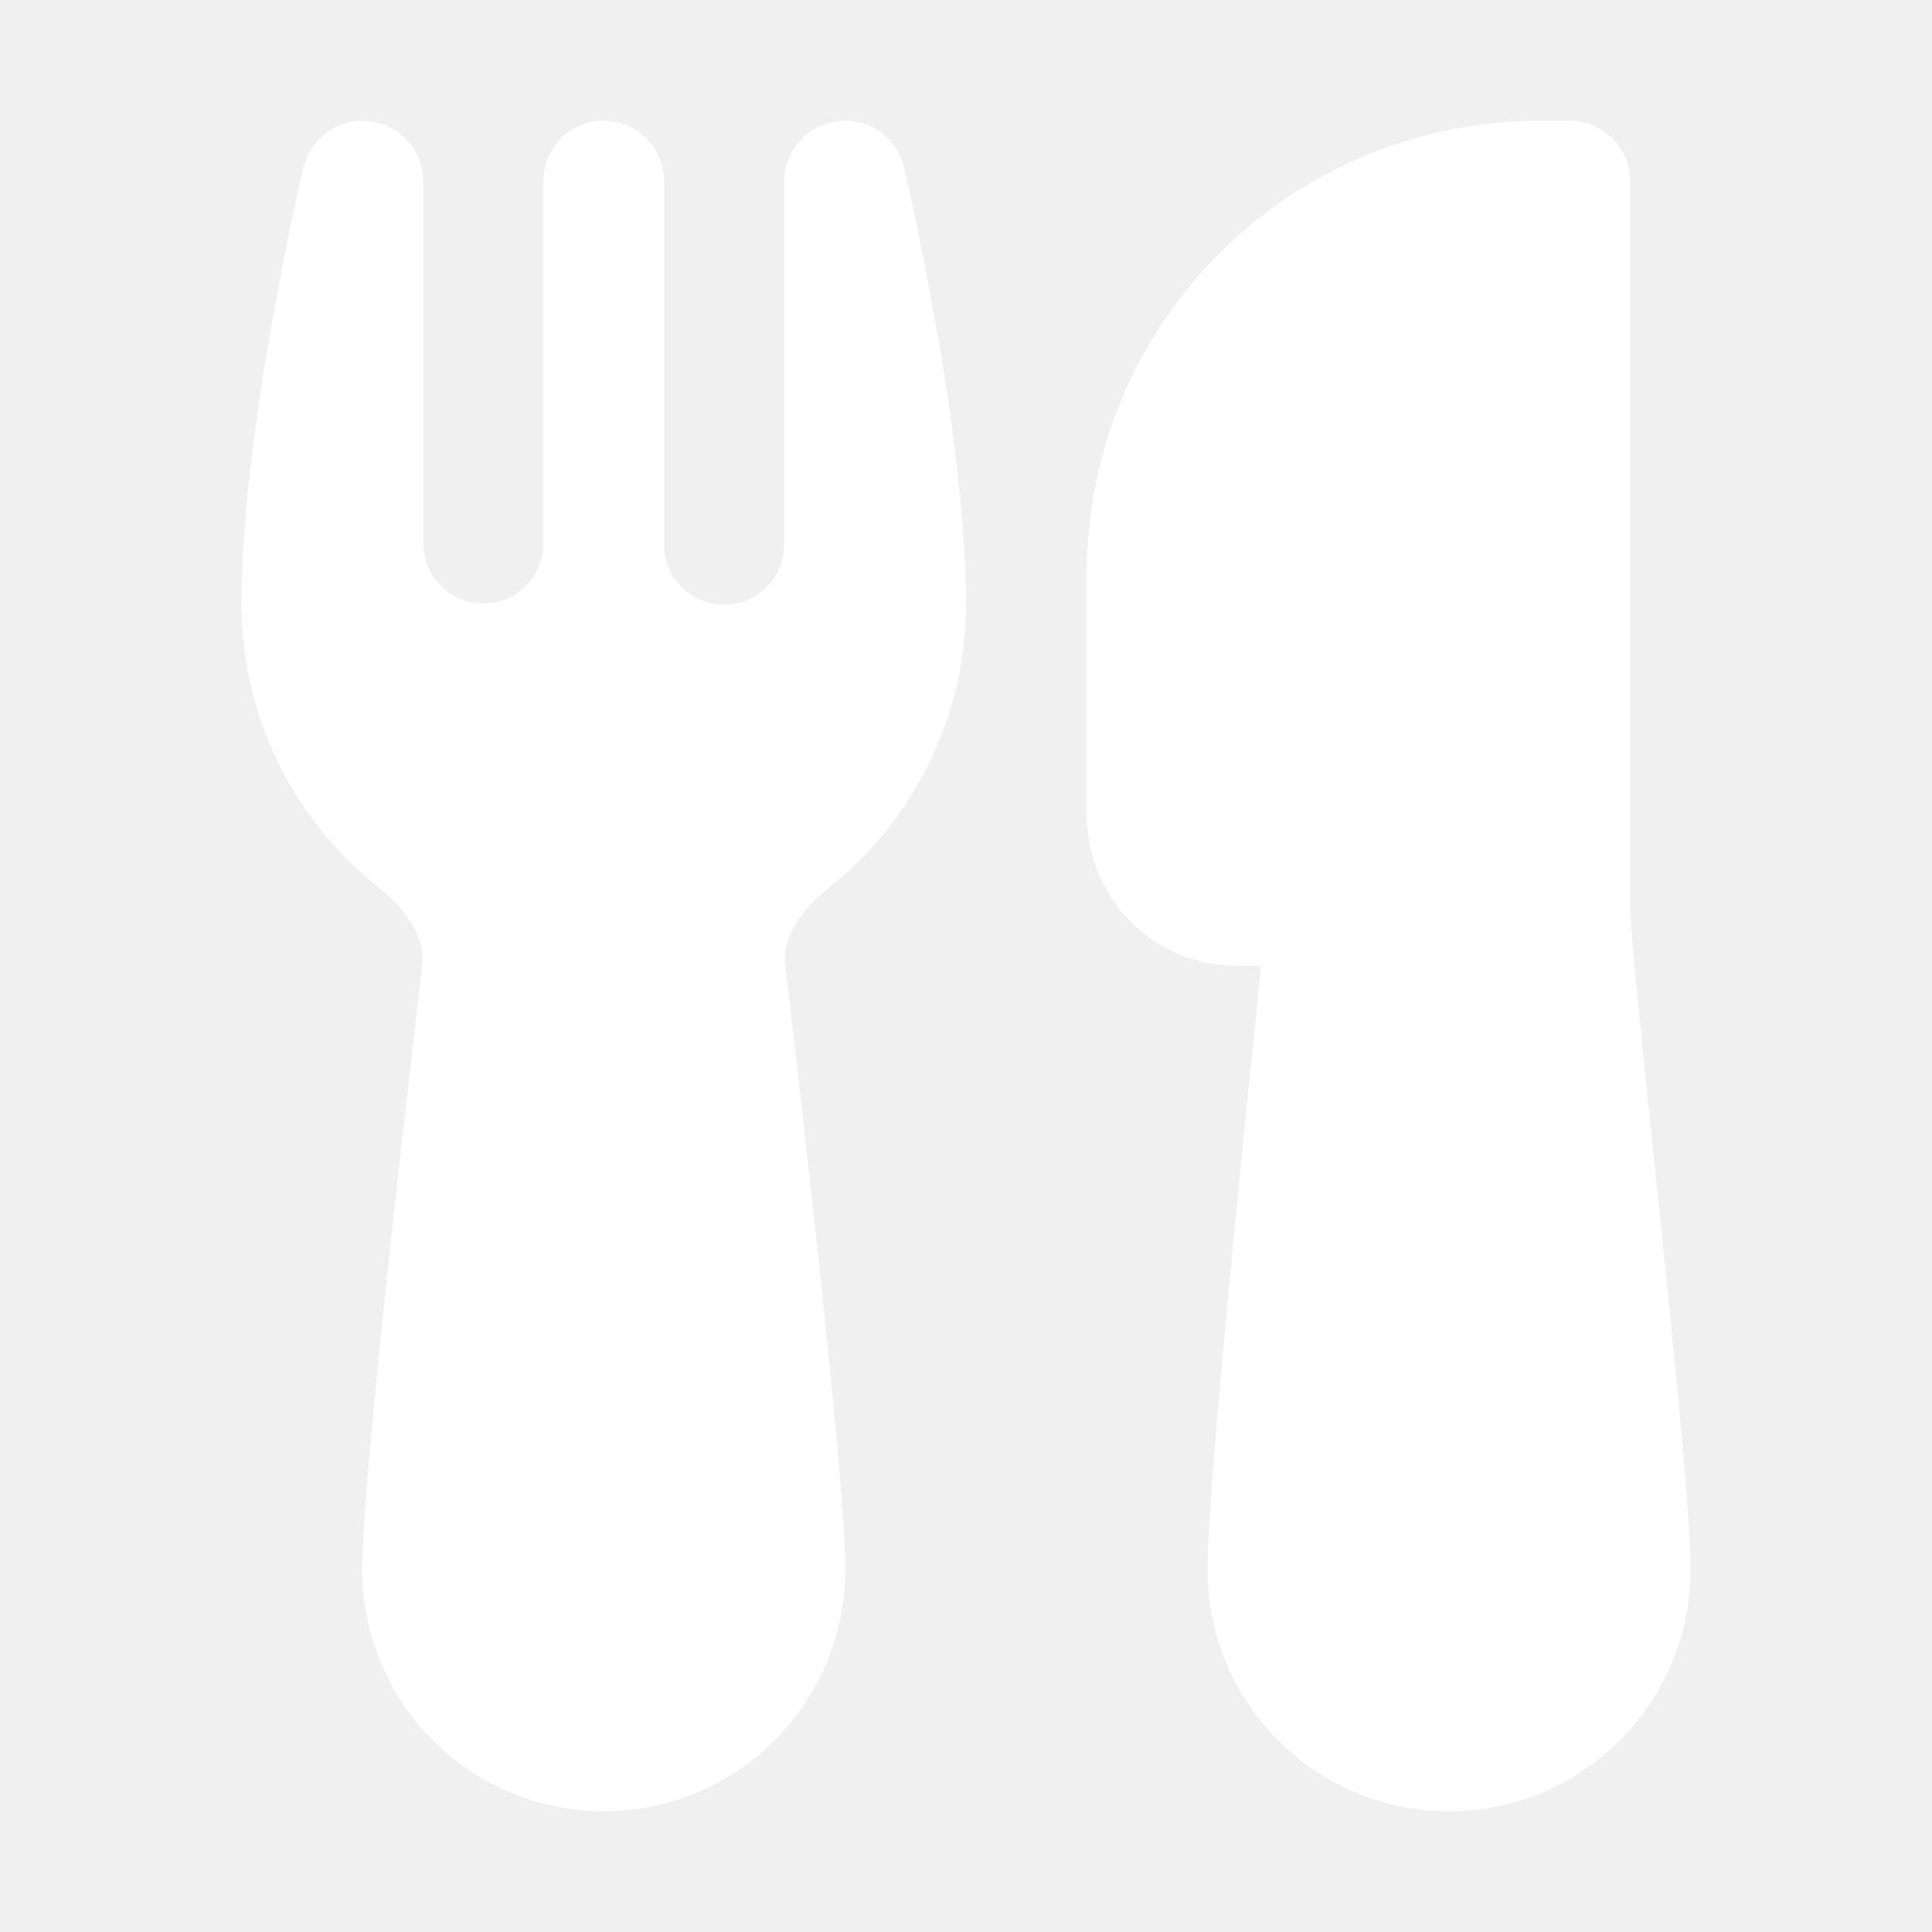
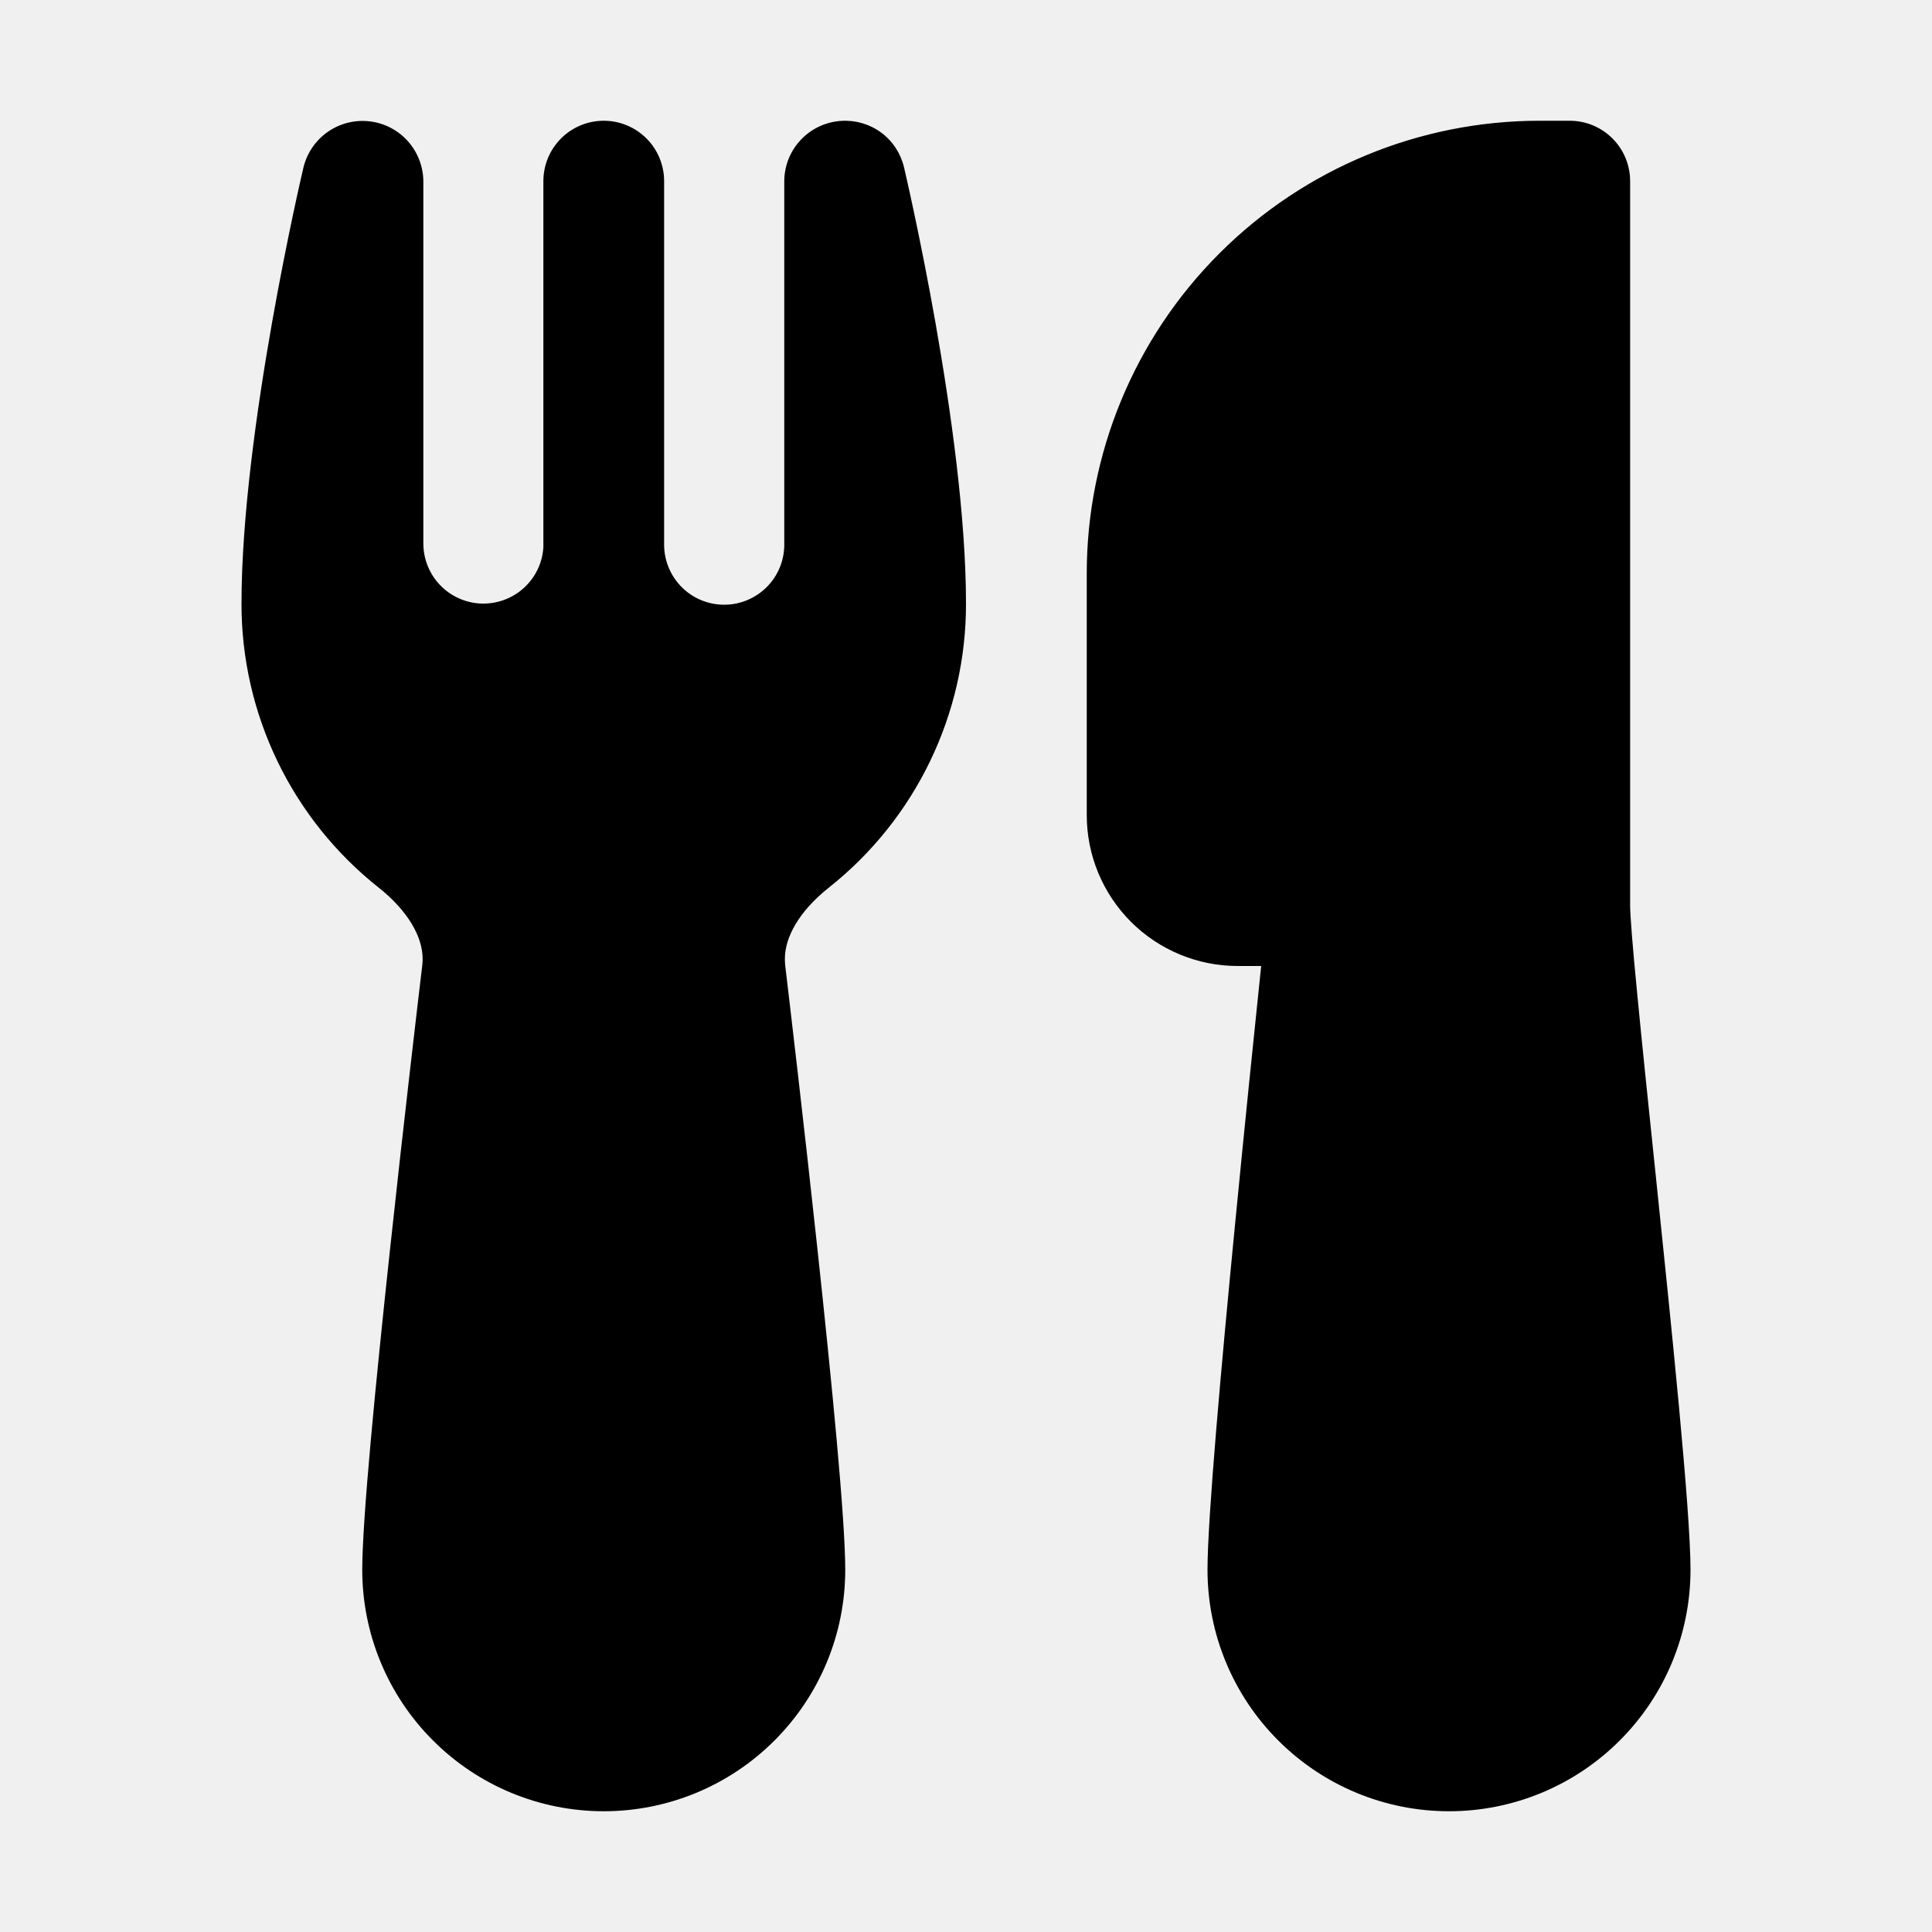
<svg xmlns="http://www.w3.org/2000/svg" width="32" height="32" viewBox="0 0 32 32" fill="none">
-   <path d="M18 9.5C18 7.511 18.79 5.603 20.197 4.197C21.603 2.79 23.511 2 25.5 2H26C26.265 2 26.52 2.105 26.707 2.293C26.895 2.48 27 2.735 27 3V15C27 15.158 27.04 15.668 27.118 16.466C27.192 17.236 27.293 18.209 27.401 19.246L27.414 19.369C27.684 21.967 28 25.015 28 26C28 27.061 27.579 28.078 26.828 28.828C26.078 29.579 25.061 30 24 30C22.939 30 21.922 29.579 21.172 28.828C20.421 28.078 20 27.061 20 26C20 25.162 20.227 22.633 20.458 20.262C20.617 18.627 20.782 17.022 20.889 16H20.5C19.837 16 19.201 15.737 18.732 15.268C18.263 14.799 18 14.163 18 13.5V9.5ZM14.974 2.773C14.92 2.543 14.787 2.339 14.598 2.198C14.408 2.057 14.175 1.988 13.939 2.002C13.409 2.032 12.99 2.469 12.99 3.006V9.006C12.994 9.27 12.893 9.525 12.709 9.714C12.525 9.903 12.274 10.012 12.01 10.016C11.746 10.02 11.491 9.919 11.302 9.735C11.113 9.551 11.004 9.3 11 9.036V3C11 2.735 10.895 2.48 10.707 2.293C10.52 2.105 10.265 2 10 2C9.735 2 9.48 2.105 9.293 2.293C9.105 2.48 9 2.735 9 3V9.065C8.984 9.323 8.868 9.564 8.677 9.738C8.486 9.912 8.235 10.004 7.977 9.997C7.719 9.989 7.474 9.881 7.294 9.696C7.114 9.511 7.013 9.263 7.012 9.005V3.007C7.011 2.761 6.92 2.523 6.756 2.339C6.593 2.156 6.367 2.038 6.122 2.01C5.878 1.981 5.631 2.043 5.429 2.184C5.227 2.325 5.084 2.535 5.026 2.774C5.004 2.866 4 7.14 4 10C3.999 10.904 4.203 11.796 4.596 12.61C4.989 13.424 5.562 14.139 6.27 14.7C6.766 15.094 7 15.523 7 15.882C7 15.92 6.998 15.958 6.993 15.996C6.933 16.5 6.686 18.59 6.454 20.749C6.226 22.872 6 25.16 6 26C6 27.061 6.421 28.078 7.172 28.828C7.922 29.579 8.939 30 10 30C11.061 30 12.078 29.579 12.828 28.828C13.579 28.078 14 27.061 14 26C14 25.161 13.774 22.872 13.546 20.749C13.314 18.59 13.066 16.499 13.006 15.996C13.002 15.958 13 15.92 13 15.882C13 15.523 13.234 15.094 13.73 14.7C14.438 14.139 15.011 13.424 15.404 12.61C15.797 11.796 16.001 10.904 16 10C16 7.138 14.993 2.856 14.974 2.773ZM13.894 2.005L13.914 2.004H13.906L13.898 2.005H13.894Z" fill="white" />
+   <path d="M18 9.5C18 7.511 18.79 5.603 20.197 4.197C21.603 2.79 23.511 2 25.5 2H26C26.265 2 26.52 2.105 26.707 2.293C26.895 2.48 27 2.735 27 3V15C27 15.158 27.04 15.668 27.118 16.466C27.192 17.236 27.293 18.209 27.401 19.246L27.414 19.369C27.684 21.967 28 25.015 28 26C28 27.061 27.579 28.078 26.828 28.828C26.078 29.579 25.061 30 24 30C22.939 30 21.922 29.579 21.172 28.828C20.421 28.078 20 27.061 20 26C20 25.162 20.227 22.633 20.458 20.262C20.617 18.627 20.782 17.022 20.889 16H20.5C19.837 16 19.201 15.737 18.732 15.268C18.263 14.799 18 14.163 18 13.5V9.5ZM14.974 2.773C14.92 2.543 14.787 2.339 14.598 2.198C14.408 2.057 14.175 1.988 13.939 2.002C13.409 2.032 12.99 2.469 12.99 3.006V9.006C12.994 9.27 12.893 9.525 12.709 9.714C12.525 9.903 12.274 10.012 12.01 10.016C11.746 10.02 11.491 9.919 11.302 9.735C11.113 9.551 11.004 9.3 11 9.036V3C11 2.735 10.895 2.48 10.707 2.293C10.52 2.105 10.265 2 10 2C9.735 2 9.48 2.105 9.293 2.293C9.105 2.48 9 2.735 9 3V9.065C8.984 9.323 8.868 9.564 8.677 9.738C8.486 9.912 8.235 10.004 7.977 9.997C7.719 9.989 7.474 9.881 7.294 9.696C7.114 9.511 7.013 9.263 7.012 9.005V3.007C7.011 2.761 6.92 2.523 6.756 2.339C6.593 2.156 6.367 2.038 6.122 2.01C5.878 1.981 5.631 2.043 5.429 2.184C5.227 2.325 5.084 2.535 5.026 2.774C5.004 2.866 4 7.14 4 10C3.999 10.904 4.203 11.796 4.596 12.61C4.989 13.424 5.562 14.139 6.27 14.7C6.766 15.094 7 15.523 7 15.882C7 15.92 6.998 15.958 6.993 15.996C6.933 16.5 6.686 18.59 6.454 20.749C6.226 22.872 6 25.16 6 26C6 27.061 6.421 28.078 7.172 28.828C7.922 29.579 8.939 30 10 30C11.061 30 12.078 29.579 12.828 28.828C13.579 28.078 14 27.061 14 26C14 25.161 13.774 22.872 13.546 20.749C13.314 18.59 13.066 16.499 13.006 15.996C13.002 15.958 13 15.92 13 15.882C13 15.523 13.234 15.094 13.73 14.7C14.438 14.139 15.011 13.424 15.404 12.61C15.797 11.796 16.001 10.904 16 10C16 7.138 14.993 2.856 14.974 2.773ZM13.894 2.005L13.914 2.004H13.906L13.898 2.005H13.894Z" fill="black" />
</svg>
